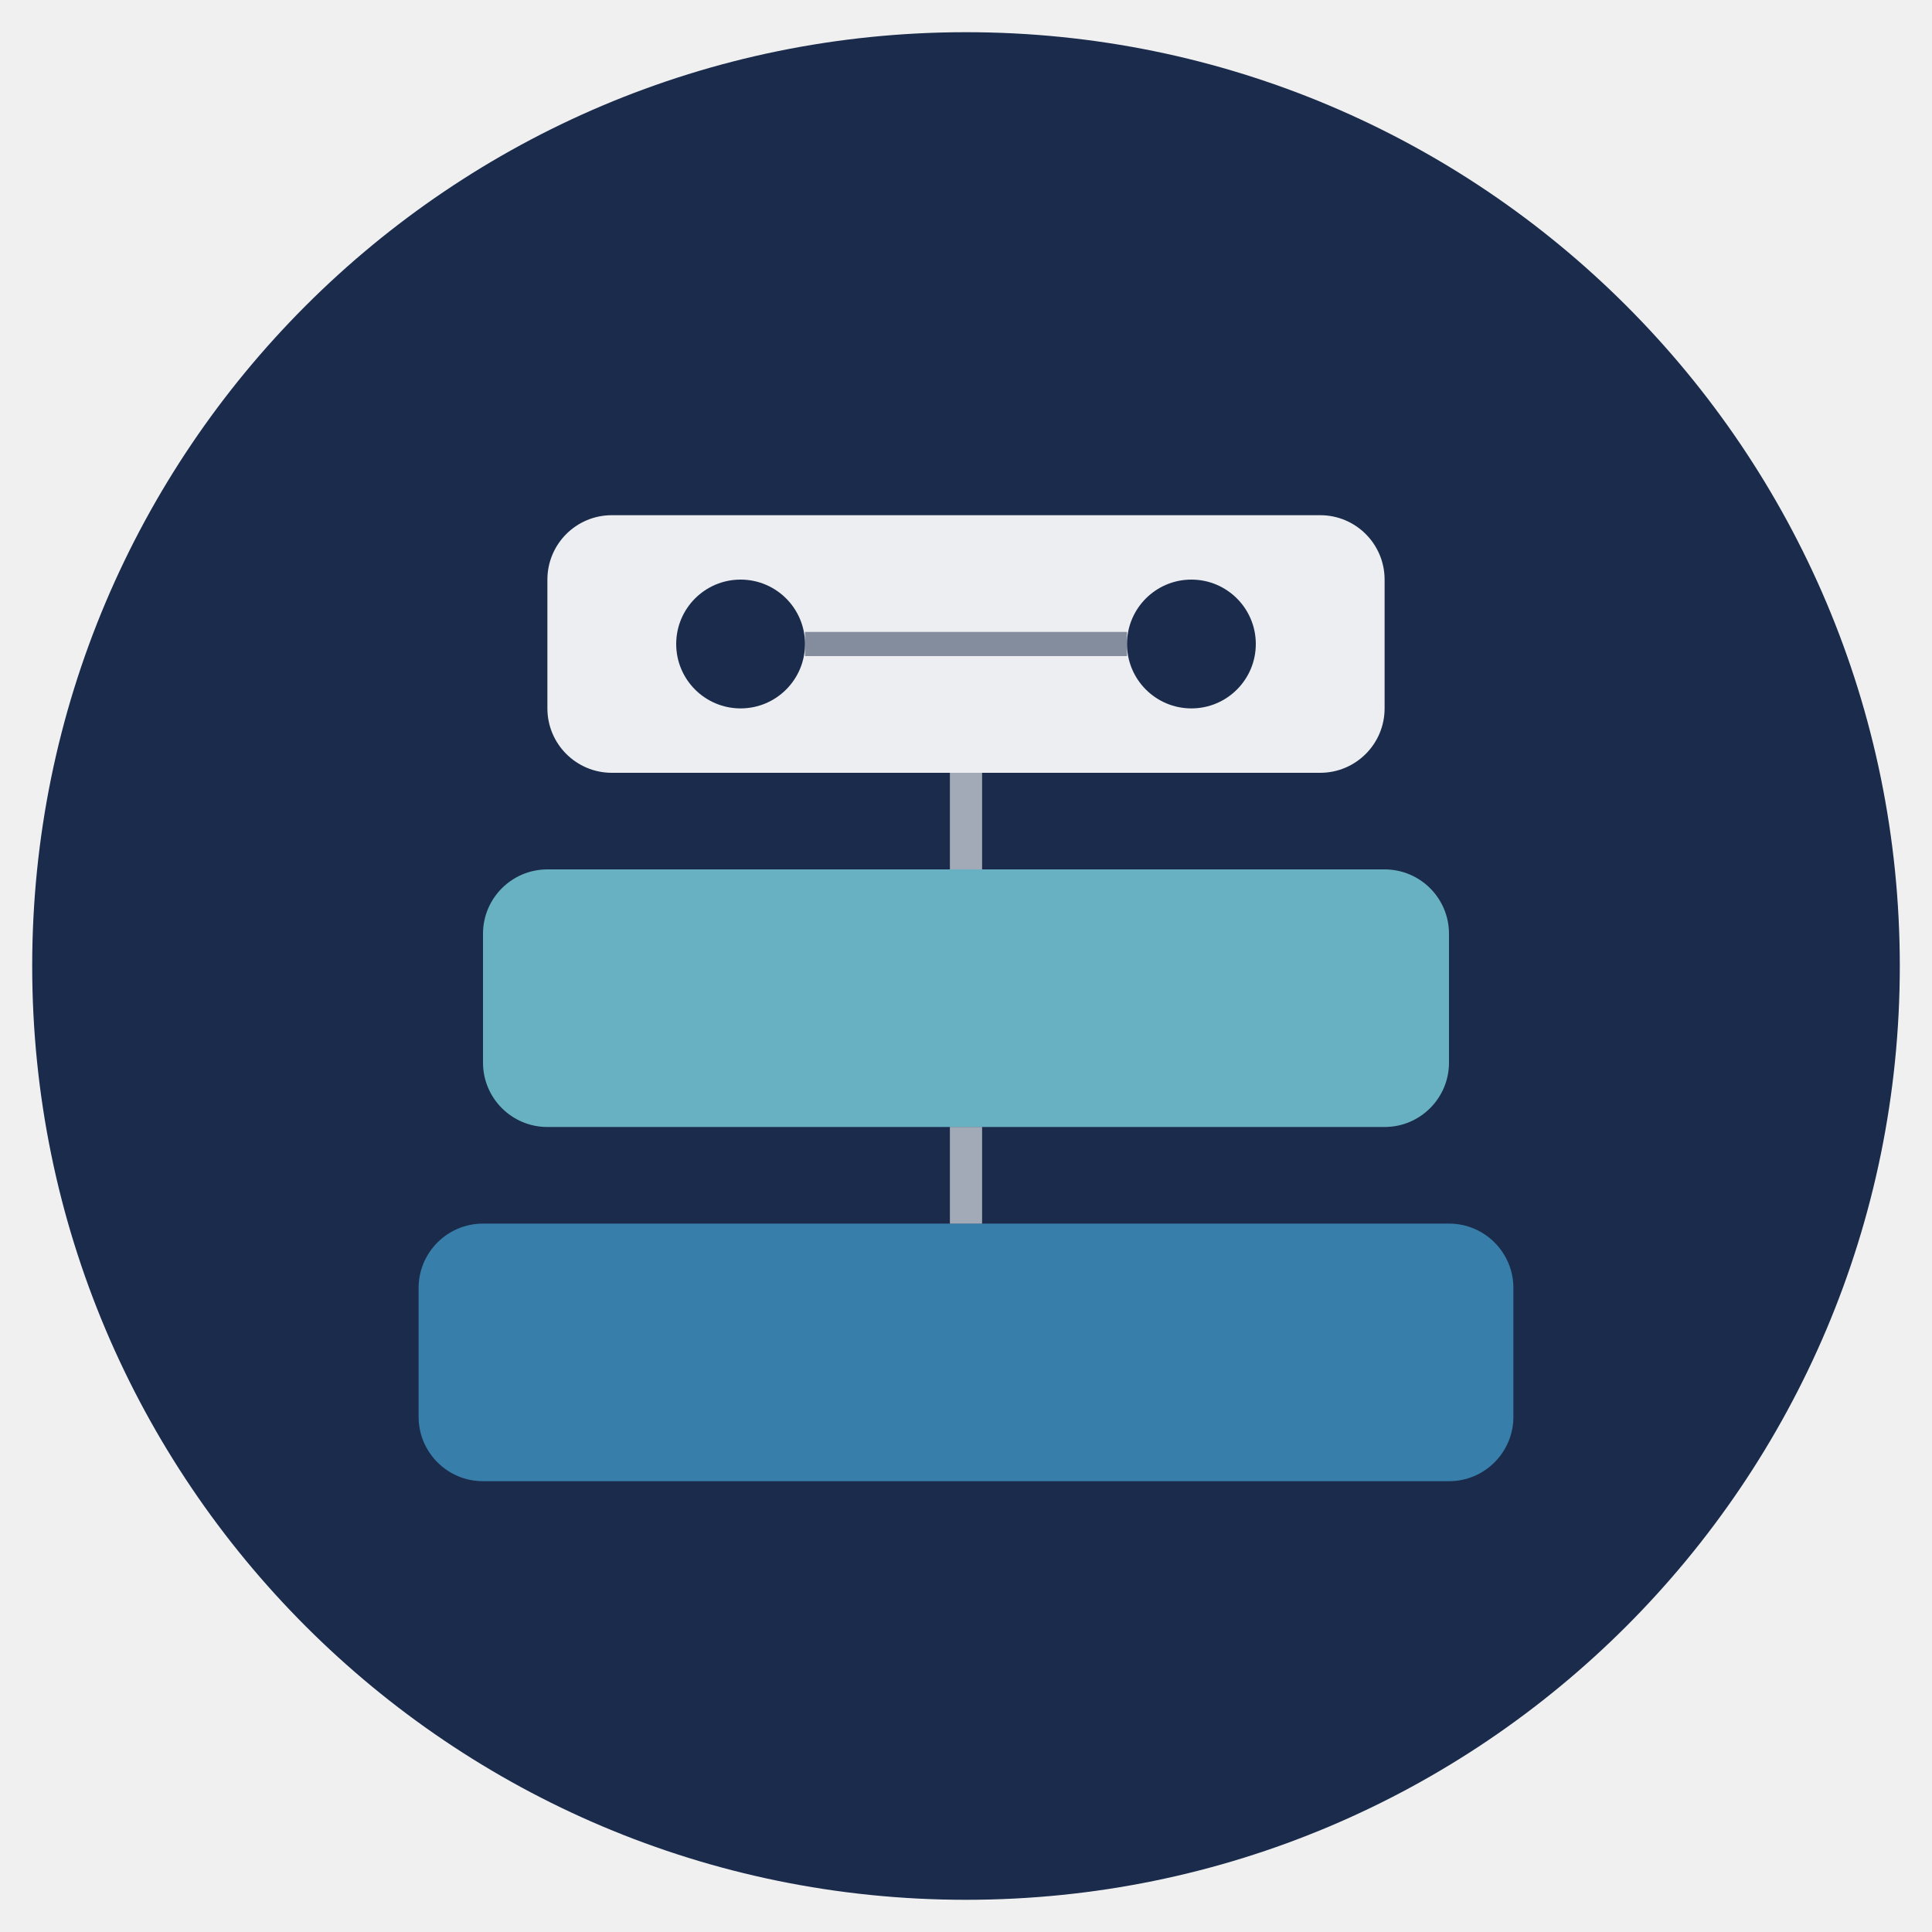
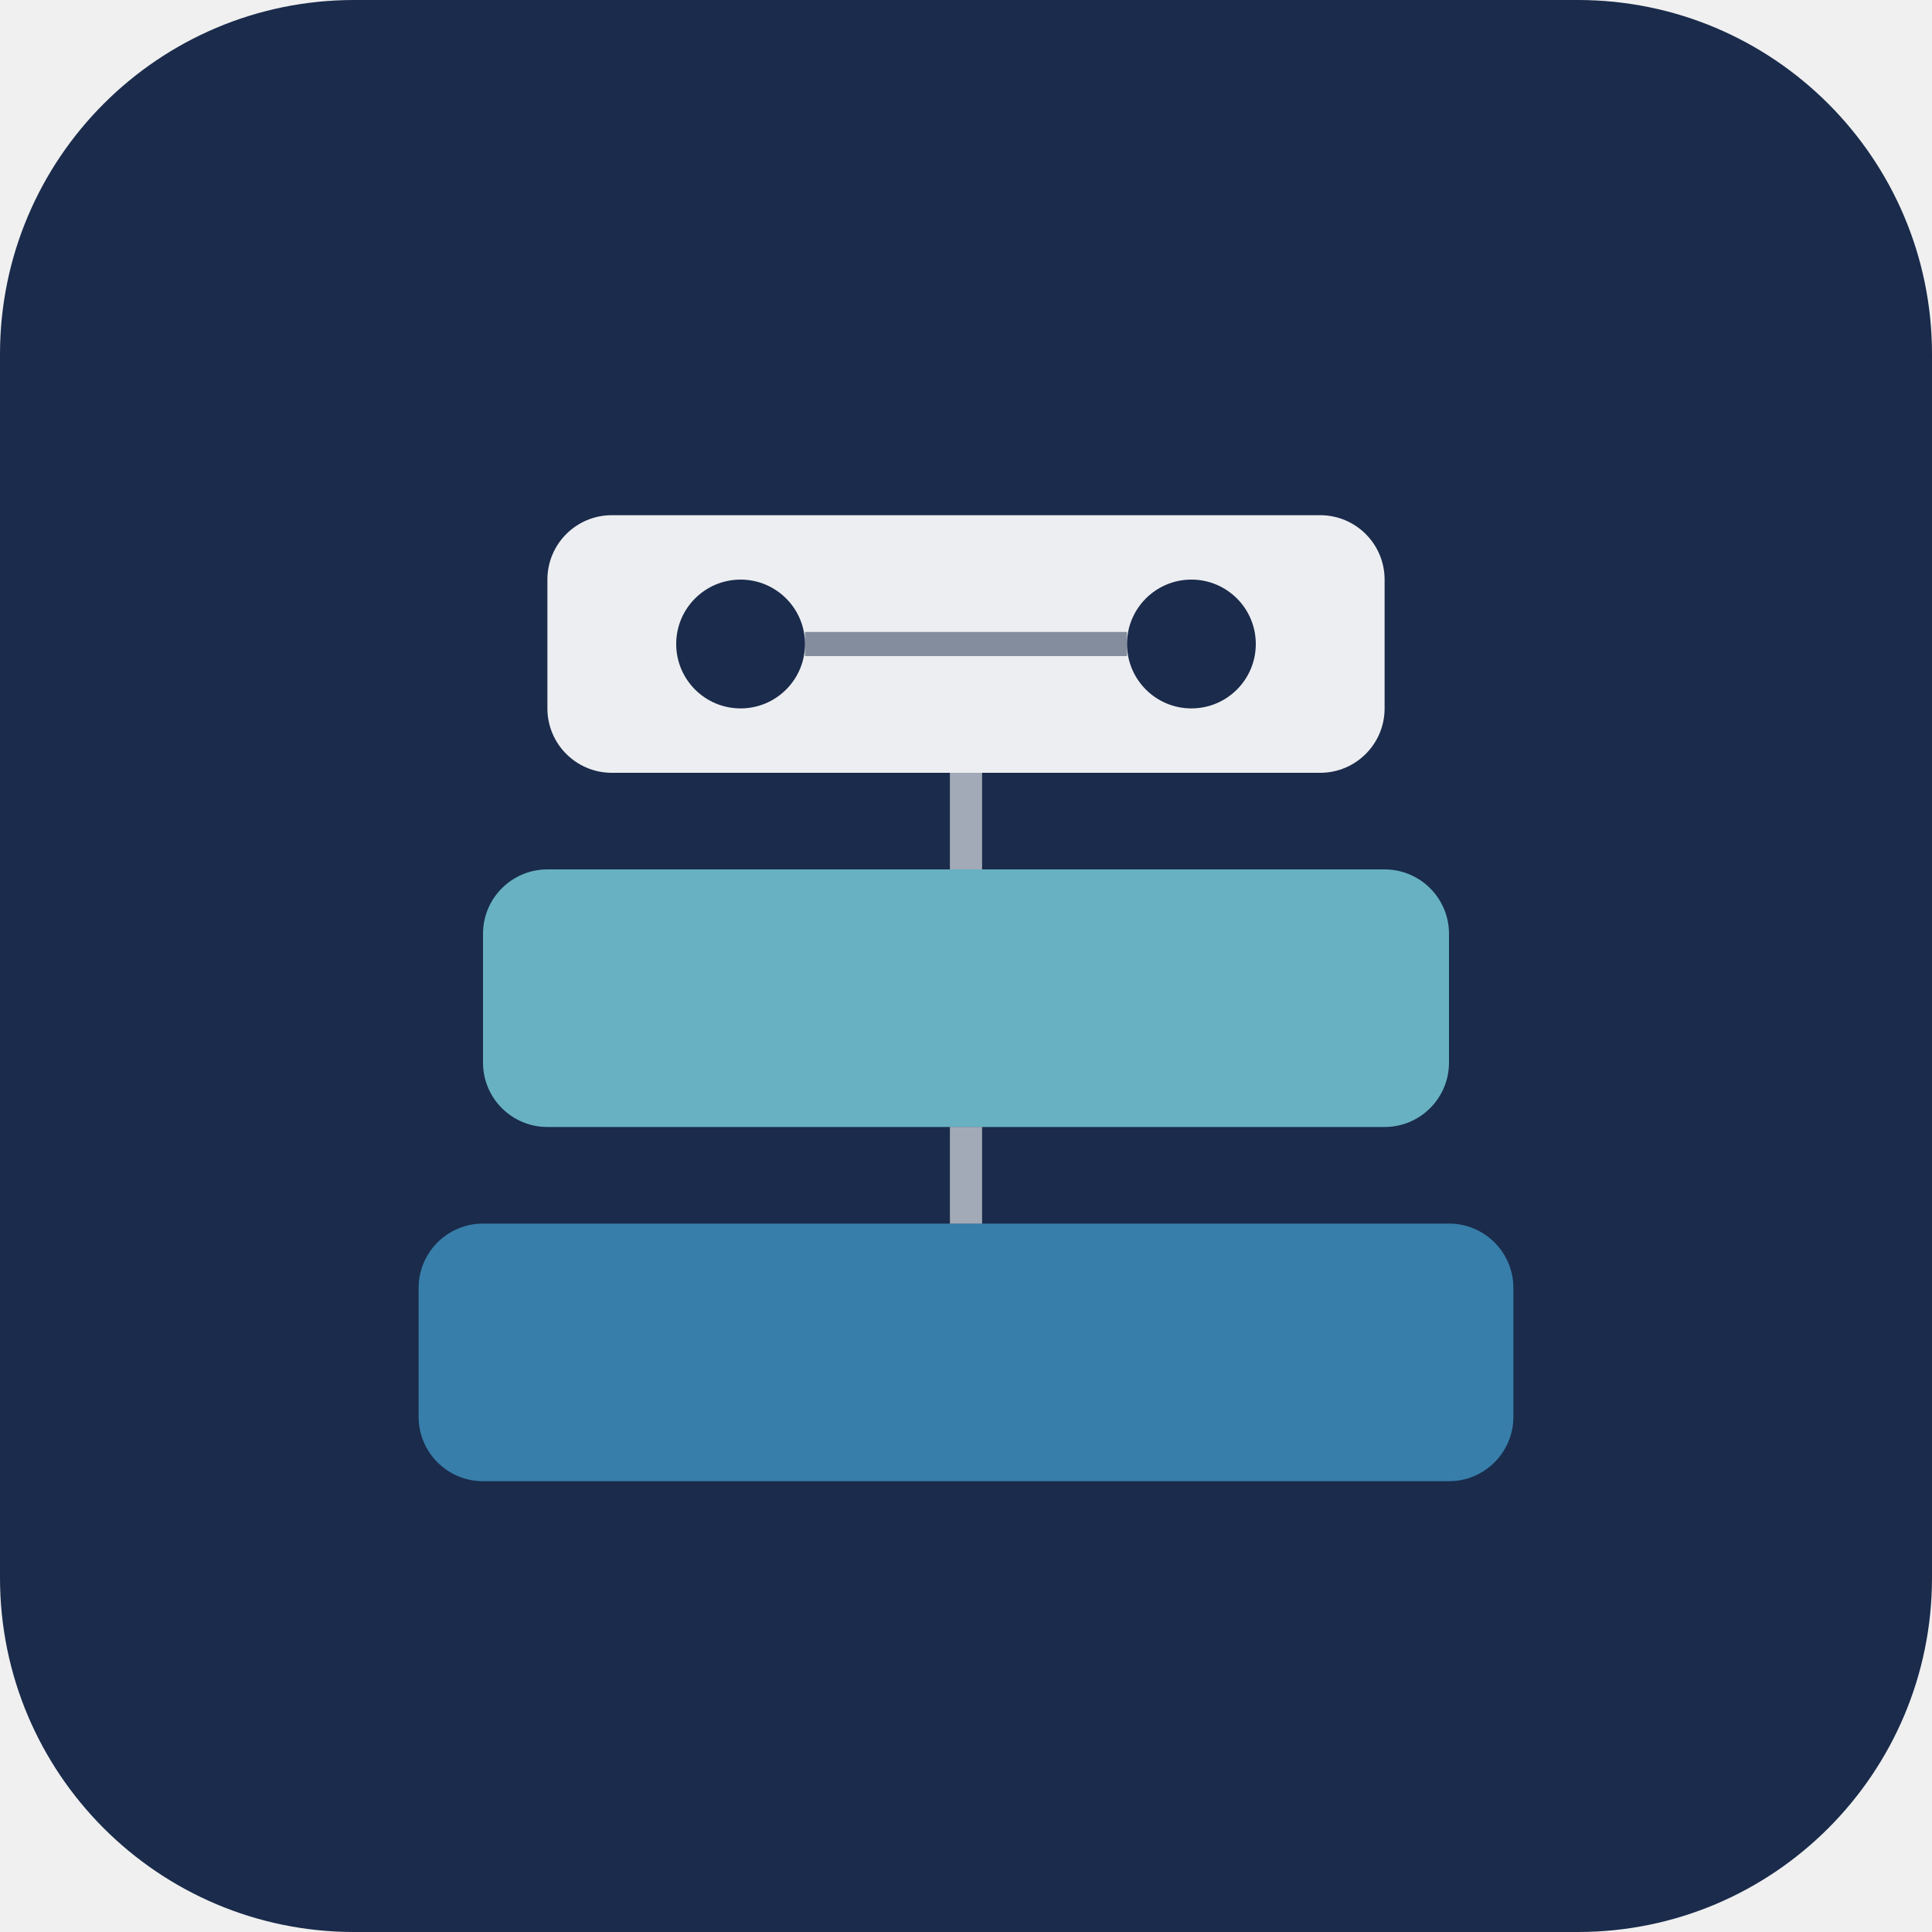
<svg xmlns="http://www.w3.org/2000/svg" viewBox="0 0 120 120" width="120" height="120">
-   <circle cx="60" cy="60" r="58" fill="#1a2b4b" />
+   <rect width="120" height="120" rx="22" fill="#1a2b4b" />
  <rect x="26" y="76" width="68" height="16" rx="4" fill="#4fc3f7" opacity="0.55" />
  <rect x="30" y="54" width="60" height="16" rx="4" fill="#80deea" opacity="0.75" />
  <rect x="34" y="32" width="52" height="16" rx="4" fill="#ffffff" opacity="0.92" />
  <line x1="60" y1="70" x2="60" y2="76" stroke="#ffffff" stroke-width="2" opacity="0.6" />
  <line x1="60" y1="48" x2="60" y2="54" stroke="#ffffff" stroke-width="2" opacity="0.6" />
  <circle cx="46" cy="40" r="4" fill="#1a2b4b" />
  <circle cx="74" cy="40" r="4" fill="#1a2b4b" />
  <line x1="50" y1="40" x2="70" y2="40" stroke="#1a2b4b" stroke-width="1.5" opacity="0.5" />
</svg>
